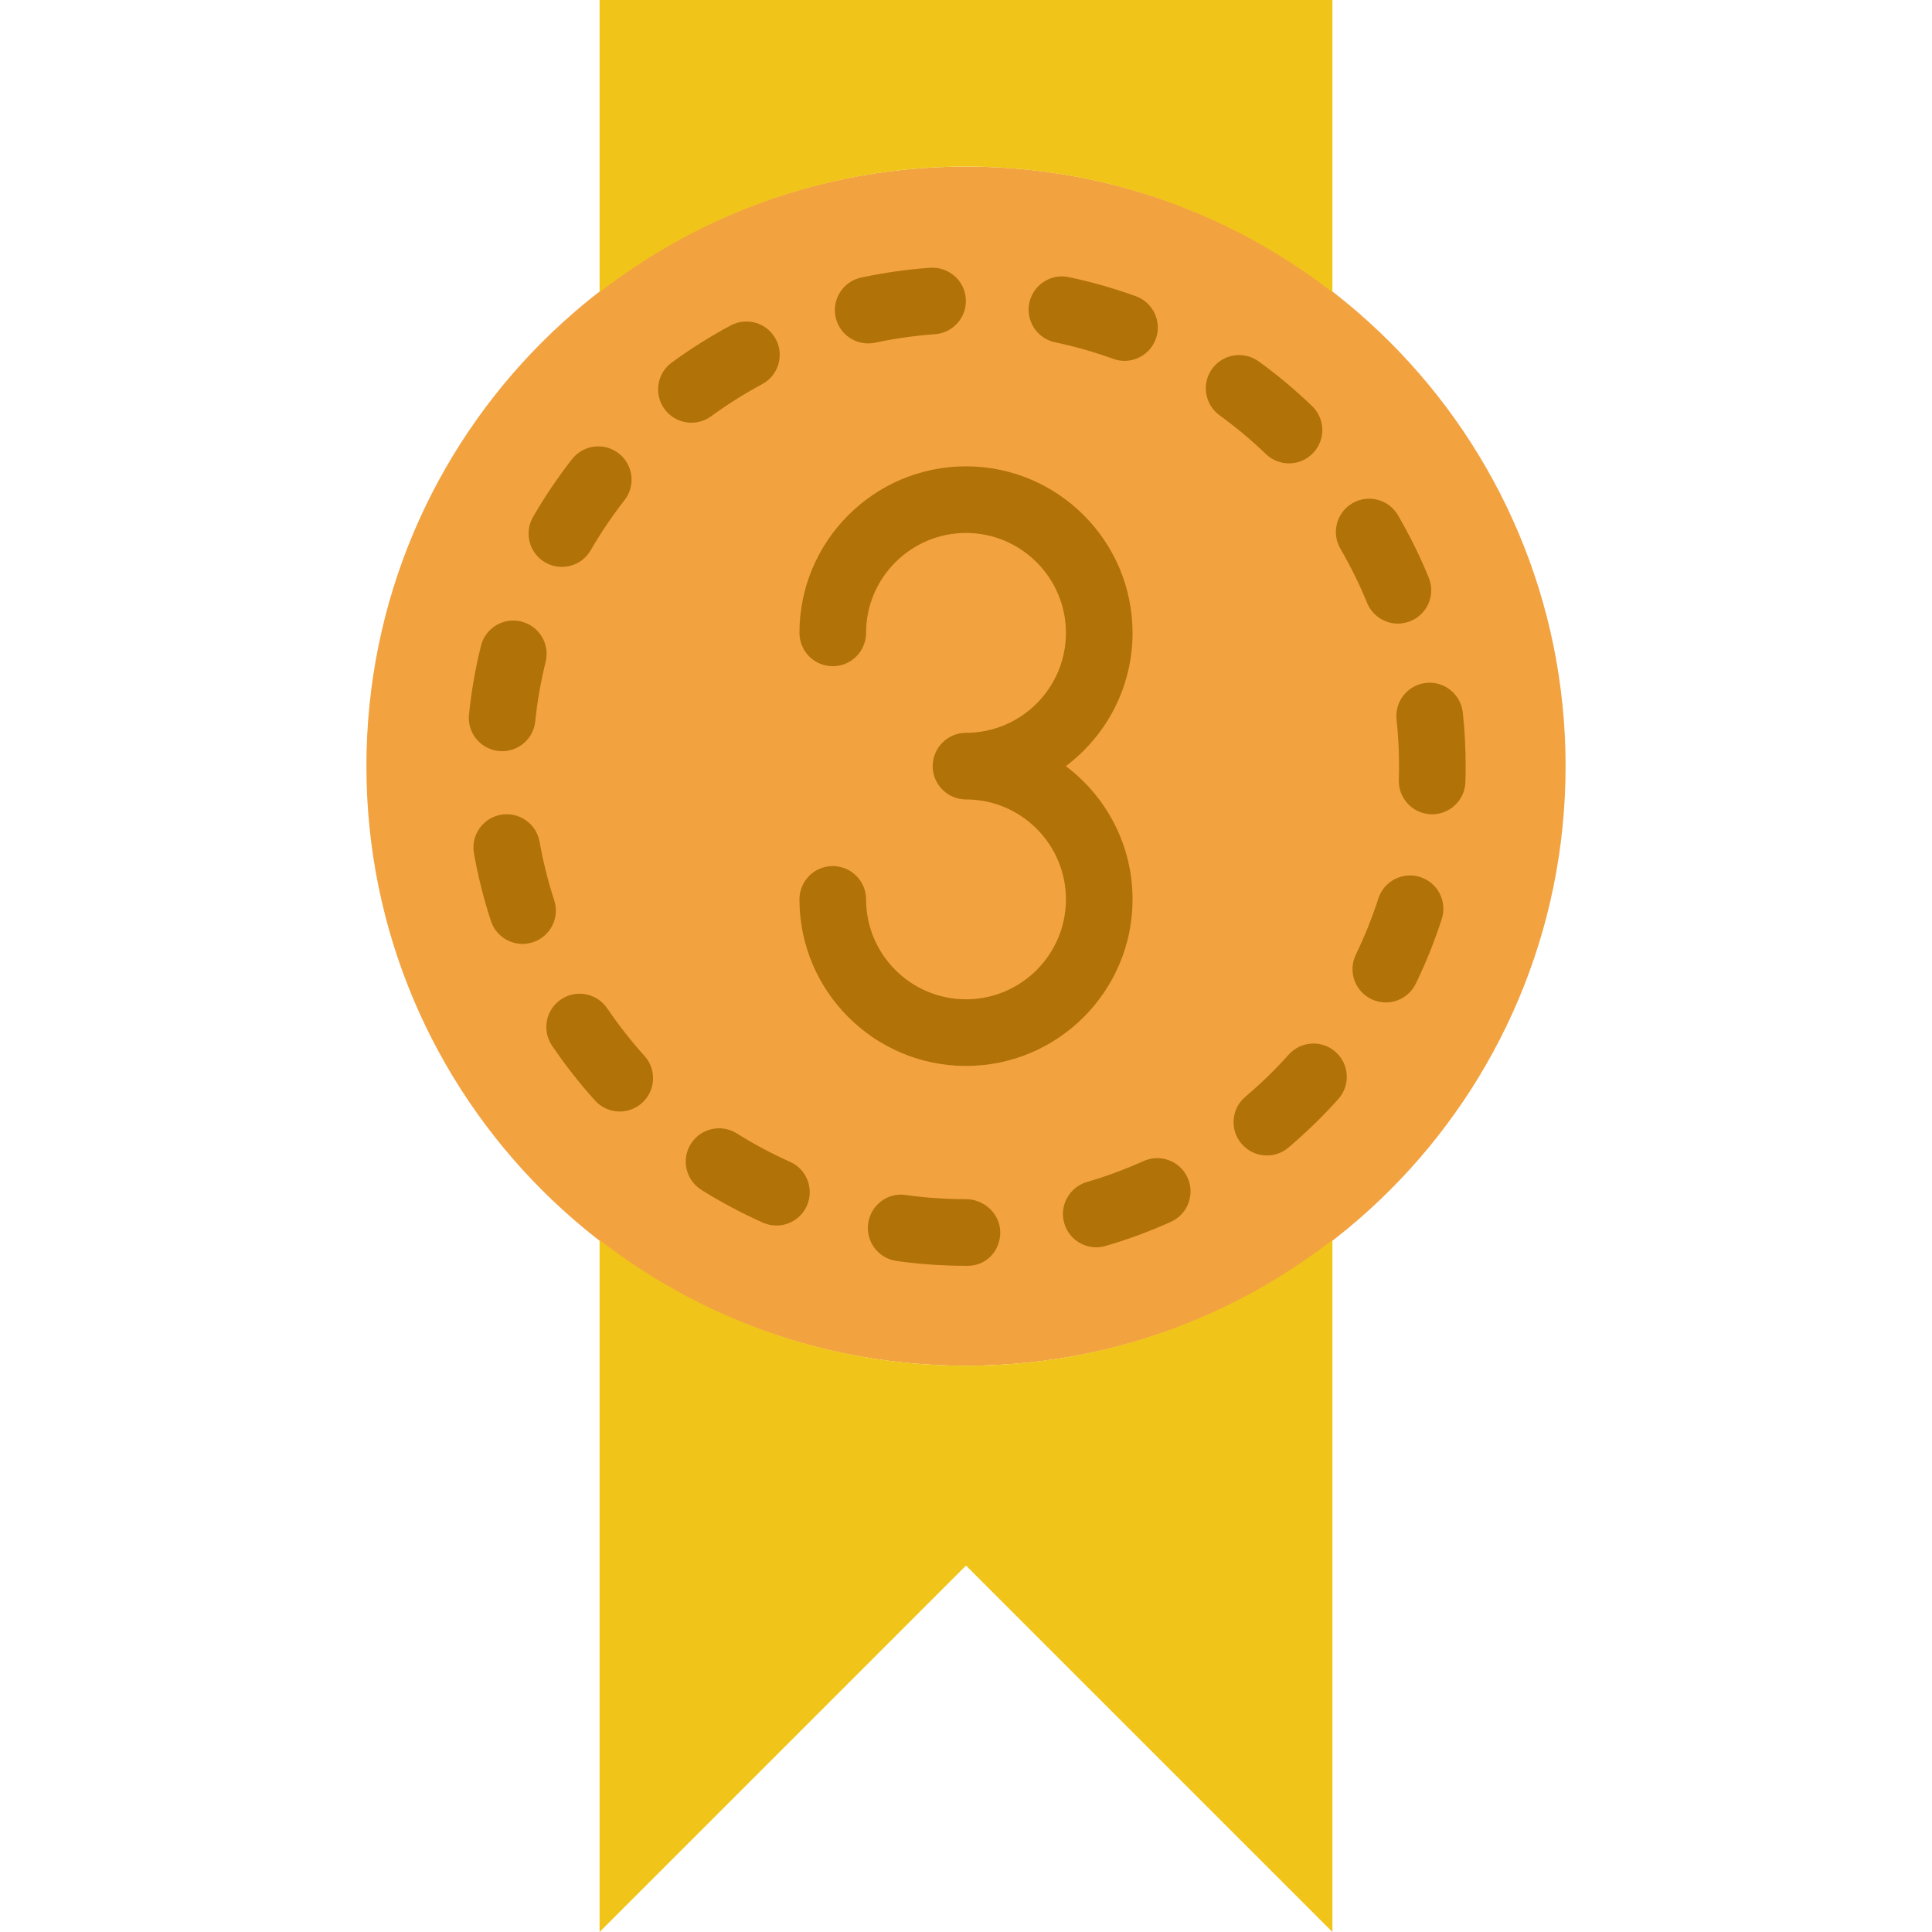
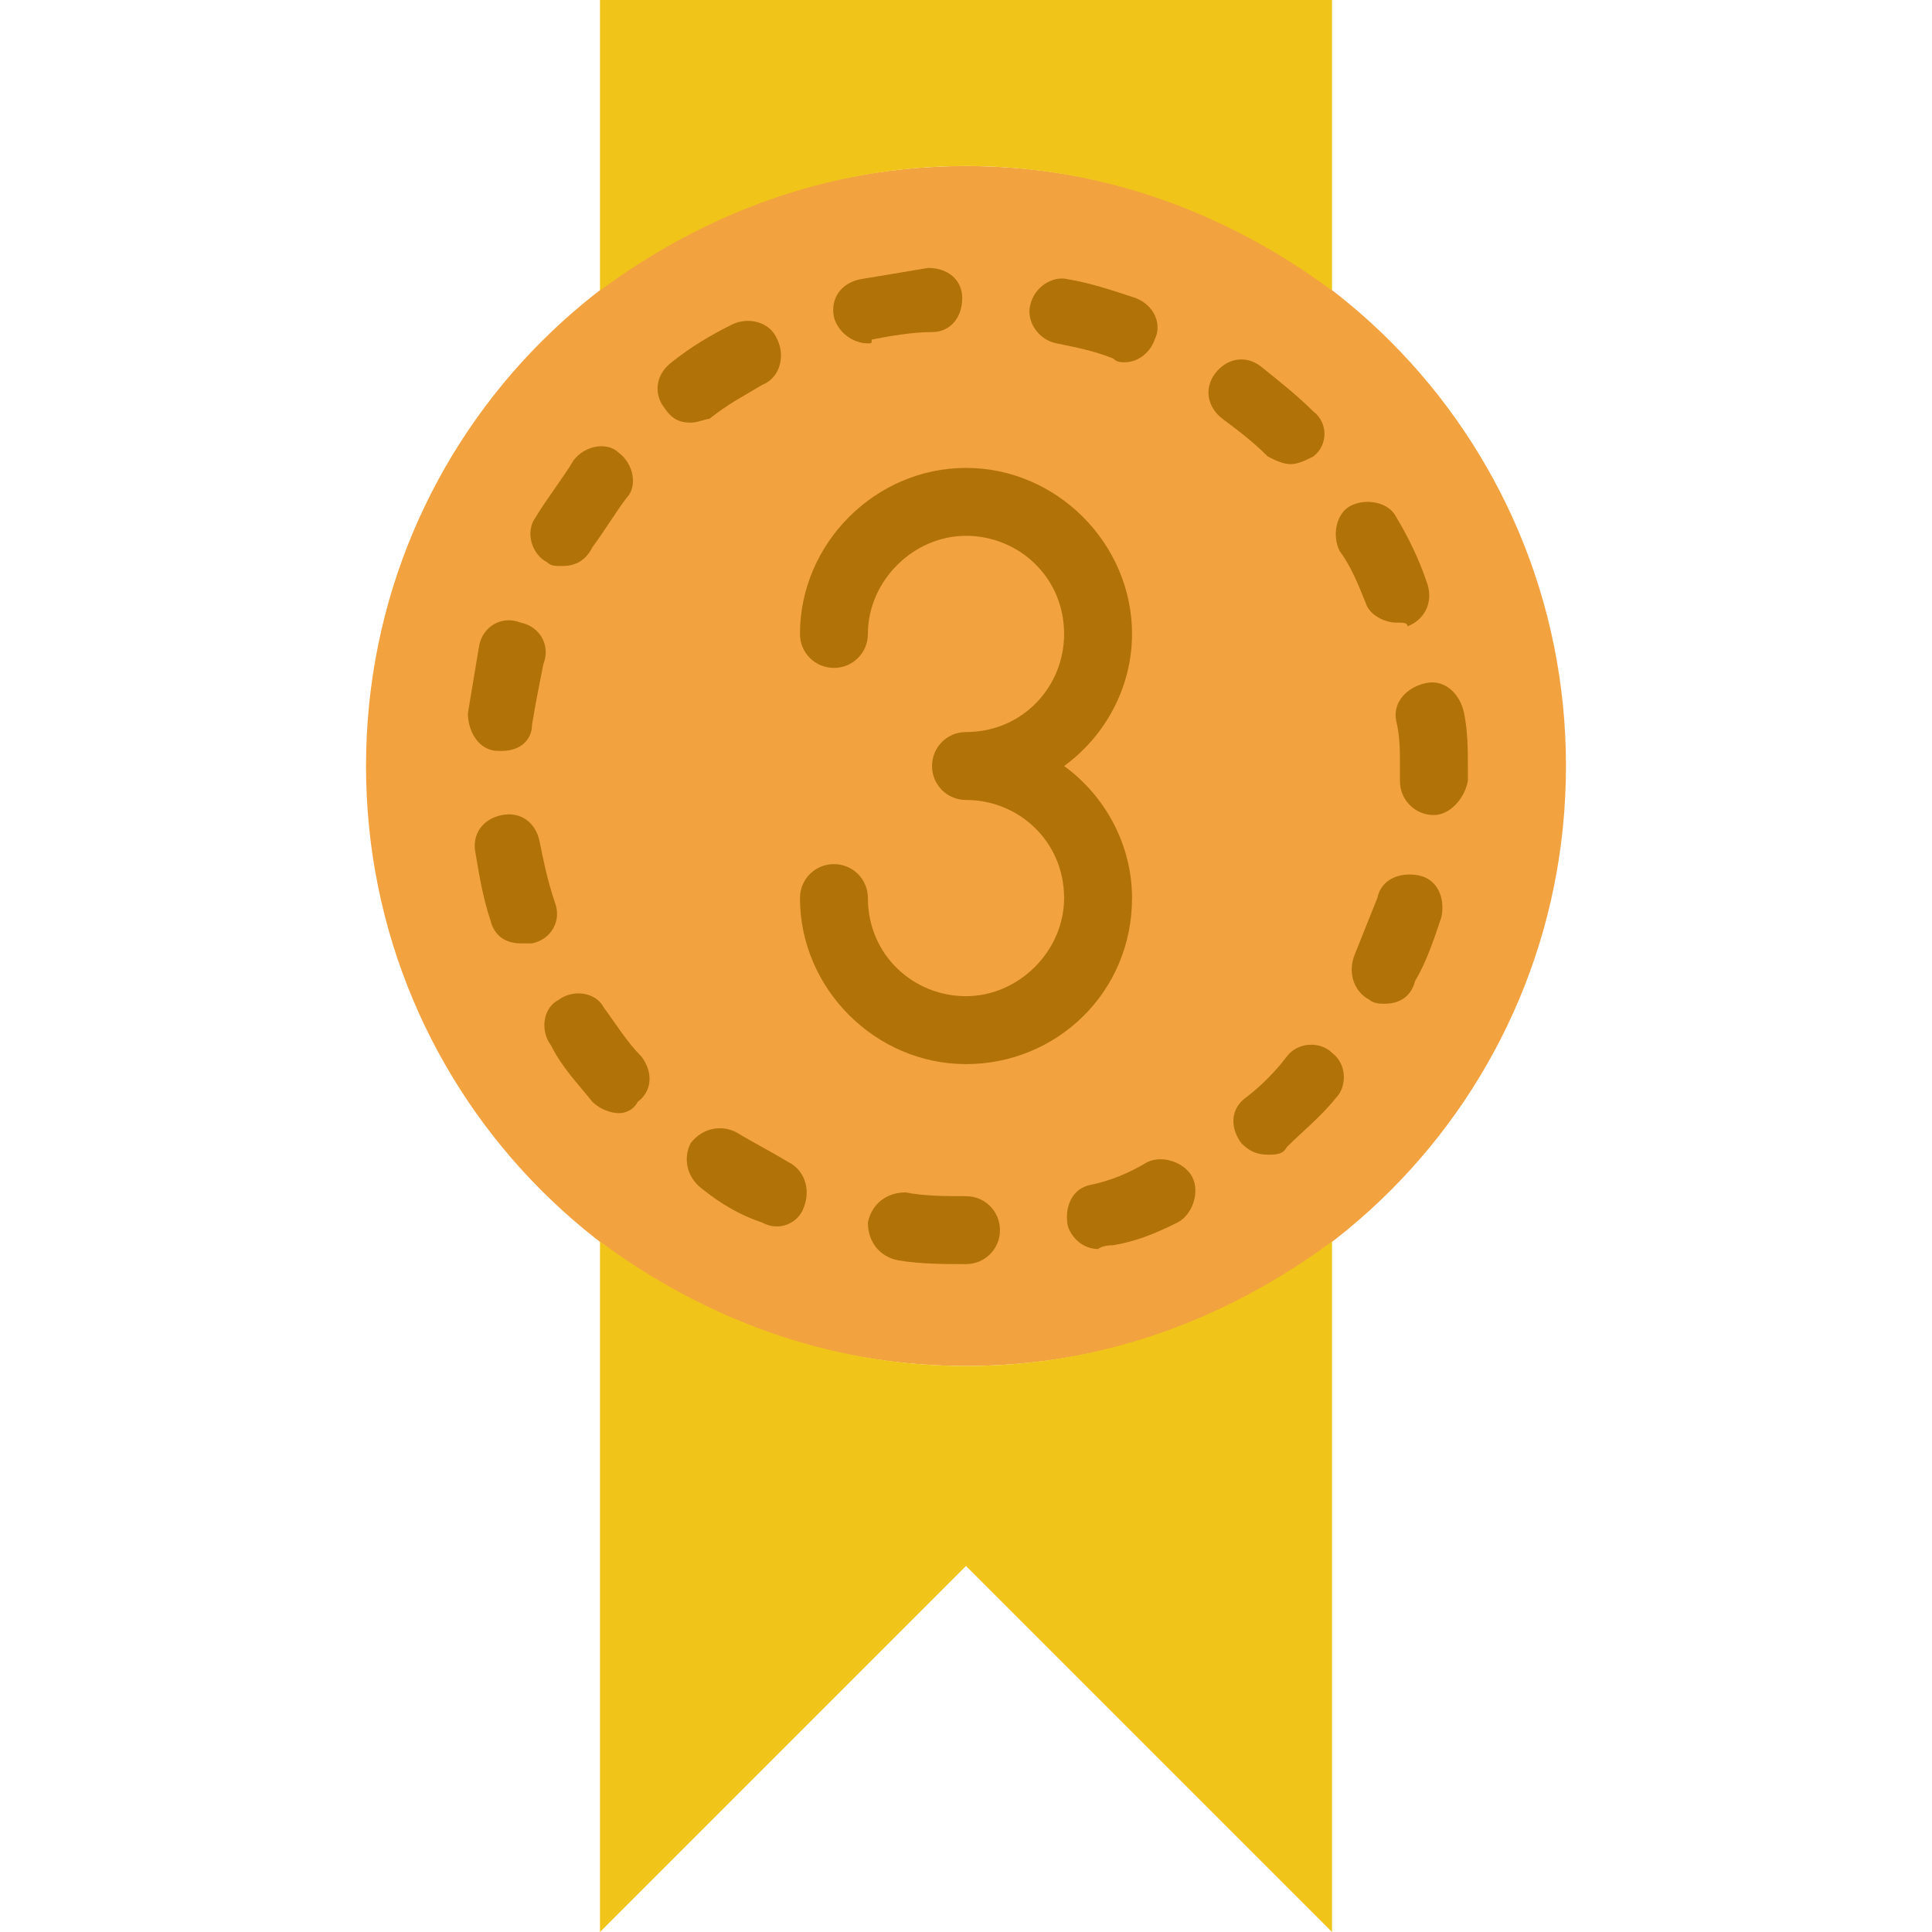
- <svg xmlns="http://www.w3.org/2000/svg" version="1.1" id="Layer_1" x="0px" y="0px" viewBox="0 0 512 512" style="enable-background:new 0 0 512 512;" xml:space="preserve">
-   <g>
-     <path style="fill:#F3A240;" d="M414.897,203.034c0-87.755-71.142-158.897-158.897-158.897S97.103,115.279,97.103,203.034   S168.245,361.931,256,361.931S414.897,290.79,414.897,203.034" />
-     <path style="fill:#B17208;" d="M230.069,91.013c-4.07,0-7.733-2.834-8.625-6.983c-1.015-4.767,2.013-9.454,6.788-10.478   c5.976-1.28,12.12-2.154,18.273-2.595c4.908-0.282,9.092,3.319,9.437,8.174c0.353,4.864-3.31,9.092-8.174,9.437   c-5.332,0.388-10.664,1.139-15.846,2.251C231.305,90.951,230.678,91.013,230.069,91.013 M298.006,95.63   c-0.998,0-2.022-0.177-3.01-0.538c-4.988-1.801-10.169-3.275-15.386-4.378c-4.776-0.998-7.83-5.676-6.824-10.452   c1.006-4.767,5.694-7.839,10.452-6.824c6.029,1.271,12.006,2.975,17.779,5.067c4.582,1.66,6.947,6.718,5.288,11.299   C304.998,93.397,301.608,95.63,298.006,95.63 M183.239,112.023c-2.719,0-5.402-1.254-7.133-3.619   c-2.878-3.937-2.022-9.454,1.916-12.332c4.961-3.619,10.214-6.93,15.616-9.825c4.308-2.295,9.657-0.68,11.953,3.61   c2.304,4.29,0.689,9.649-3.61,11.953c-4.679,2.507-9.242,5.376-13.542,8.519C186.867,111.476,185.048,112.023,183.239,112.023    M341.597,122.801c-2.198,0-4.405-0.821-6.118-2.472c-3.831-3.681-7.962-7.133-12.279-10.266   c-3.946-2.869-4.829-8.386-1.969-12.332c2.869-3.946,8.395-4.811,12.332-1.96c4.979,3.602,9.737,7.592,14.151,11.838   c3.522,3.381,3.628,8.969,0.247,12.473C346.231,121.892,343.91,122.801,341.597,122.801 M148.899,150.229   c-1.501,0-3.019-0.371-4.414-1.183c-4.22-2.436-5.658-7.83-3.222-12.058c3.063-5.297,6.532-10.443,10.319-15.298   c3.01-3.84,8.545-4.529,12.394-1.536c3.84,3.001,4.529,8.554,1.527,12.394c-3.293,4.22-6.303,8.678-8.96,13.268   C154.911,148.649,151.945,150.229,148.899,150.229 M370.463,165.262c-3.478,0-6.771-2.074-8.174-5.491   c-2.013-4.926-4.387-9.746-7.062-14.345c-2.463-4.211-1.033-9.613,3.178-12.067c4.202-2.454,9.613-1.033,12.067,3.178   c3.09,5.305,5.835,10.867,8.165,16.552c1.845,4.511-0.327,9.666-4.838,11.511C372.705,165.041,371.575,165.262,370.463,165.262    M133.08,199.081c-0.3,0-0.609-0.018-0.909-0.053c-4.855-0.494-8.386-4.829-7.883-9.675c0.627-6.135,1.695-12.262,3.169-18.202   c1.183-4.732,5.967-7.627,10.699-6.435c4.74,1.174,7.618,5.959,6.444,10.699c-1.28,5.138-2.207,10.434-2.754,15.74   C141.387,195.691,137.547,199.081,133.08,199.081 M379.529,215.791h-0.265c-4.873-0.141-8.704-4.211-8.563-9.092   c0.035-1.218,0.062-2.436,0.062-3.663c0-4.105-0.221-8.263-0.662-12.341c-0.521-4.846,2.984-9.198,7.83-9.719   c4.74-0.53,9.198,2.975,9.728,7.83c0.503,4.714,0.759,9.507,0.75,14.239c0,1.395-0.018,2.79-0.062,4.184   C388.206,212.013,384.287,215.791,379.529,215.791 M138.483,250.148c-3.725,0-7.177-2.375-8.395-6.1   c-1.907-5.844-3.416-11.873-4.484-17.911c-0.847-4.802,2.357-9.375,7.159-10.231c4.802-0.821,9.375,2.366,10.231,7.159   c0.918,5.235,2.225,10.452,3.875,15.51c1.518,4.634-1.024,9.622-5.65,11.132C140.31,250.007,139.383,250.148,138.483,250.148    M367.25,265.658c-1.289,0-2.604-0.291-3.849-0.883c-4.387-2.136-6.215-7.415-4.087-11.802c2.322-4.793,4.334-9.79,5.959-14.848   c1.492-4.643,6.479-7.203,11.114-5.694c4.643,1.492,7.186,6.471,5.694,11.105c-1.88,5.844-4.193,11.608-6.886,17.143   C373.676,263.822,370.525,265.658,367.25,265.658 M164.242,294.56c-2.41,0-4.811-0.98-6.559-2.913   c-4.105-4.555-7.936-9.437-11.379-14.521c-2.737-4.034-1.686-9.525,2.348-12.262c4.034-2.737,9.525-1.677,12.262,2.357   c2.993,4.405,6.312,8.651,9.878,12.597c3.266,3.619,2.984,9.207-0.644,12.473C168.461,293.809,166.343,294.56,164.242,294.56    M335.744,306.212c-2.507,0-4.996-1.059-6.744-3.125c-3.151-3.716-2.692-9.287,1.033-12.438c4.078-3.452,7.936-7.203,11.476-11.158   c3.24-3.637,8.836-3.946,12.465-0.697c3.628,3.249,3.946,8.828,0.697,12.465c-4.078,4.564-8.527,8.889-13.233,12.871   C339.787,305.532,337.757,306.212,335.744,306.212 M205.767,324.777c-1.209,0-2.428-0.247-3.593-0.768   c-5.588-2.489-11.079-5.411-16.305-8.686c-4.131-2.595-5.385-8.042-2.798-12.173c2.586-4.131,8.033-5.376,12.173-2.798   c4.529,2.842,9.278,5.376,14.115,7.539c4.458,1.977,6.453,7.203,4.467,11.652C212.37,322.826,209.139,324.777,205.767,324.777    M290.511,330.55c-3.822,0-7.345-2.507-8.466-6.365c-1.368-4.679,1.324-9.578,6.003-10.946c5.102-1.483,10.143-3.354,15.007-5.544   c4.431-1.995,9.666-0.035,11.67,4.423c2.004,4.44,0.026,9.675-4.414,11.679c-5.606,2.525-11.432,4.679-17.329,6.391   C292.162,330.435,291.332,330.55,290.511,330.55 M256.499,335.449h-0.494c-6.162,0-12.359-0.424-18.406-1.28   c-4.838-0.671-8.201-5.129-7.53-9.958c0.68-4.829,5.146-8.263,9.966-7.521c5.252,0.733,10.62,1.103,15.969,1.103   c4.873,0,9.075,3.955,9.075,8.828C265.079,331.494,261.372,335.449,256.499,335.449" />
-     <g>
-       <path style="fill:#F0C419;" d="M256,44.138c36.608,0,70.232,12.509,97.103,33.315V0H158.897v77.453    C185.768,56.647,219.392,44.138,256,44.138" />
-       <path style="fill:#F0C419;" d="M256,361.931c-36.608,0-70.232-12.509-97.103-33.315V512L256,414.897L353.103,512V328.616    C326.232,349.422,292.608,361.931,256,361.931" />
-     </g>
-     <path style="fill:#B17208;" d="M256,282.483c-24.338,0-44.138-19.8-44.138-44.138c0-4.873,3.955-8.828,8.828-8.828   c4.873,0,8.828,3.955,8.828,8.828c0,14.601,11.882,26.483,26.483,26.483s26.483-11.882,26.483-26.483   c0-14.601-11.882-26.483-26.483-26.483c-4.873,0-8.828-3.955-8.828-8.828c0-4.873,3.955-8.828,8.828-8.828   c14.601,0,26.483-11.882,26.483-26.483c0-14.601-11.882-26.483-26.483-26.483s-26.483,11.882-26.483,26.483   c0,4.873-3.955,8.828-8.828,8.828c-4.873,0-8.828-3.955-8.828-8.828c0-24.338,19.8-44.138,44.138-44.138s44.138,19.8,44.138,44.138   c0,14.424-6.956,27.251-17.682,35.31c10.726,8.06,17.682,20.886,17.682,35.31C300.138,262.682,280.338,282.483,256,282.483" />
-   </g>
-   <g>
- </g>
-   <g>
- </g>
-   <g>
- </g>
-   <g>
- </g>
-   <g>
- </g>
-   <g>
- </g>
-   <g>
- </g>
-   <g>
- </g>
-   <g>
- </g>
-   <g>
- </g>
-   <g>
- </g>
-   <g>
- </g>
-   <g>
- </g>
-   <g>
- </g>
-   <g>
- </g>
+ <svg xmlns="http://www.w3.org/2000/svg" viewBox="0 0 512 512">
+   <style>.a{fill:#B17208;}.b{fill:#F0C419;}</style>
+   <path d="M415 203c0-88-71-159-159-159S97 115 97 203 168 362 256 362 415 291 415 203" fill="#F3A240" />
+   <path d="M230 91c-4 0-8-3-9-7 -1-5 2-9 7-10 6-1 12-2 18-3 5 0 9 3 9 8 0 5-3 9-8 9 -5 0-11 1-16 2C231 91 231 91 230 91M298 96c-1 0-2 0-3-1 -5-2-10-3-15-4 -5-1-8-6-7-10 1-5 6-8 10-7 6 1 12 3 18 5 5 2 7 7 5 11C305 93 302 96 298 96M183 112c-3 0-5-1-7-4 -3-4-2-9 2-12 5-4 10-7 16-10 4-2 10-1 12 4 2 4 1 10-4 12 -5 3-9 5-14 9C187 111 185 112 183 112M342 123c-2 0-4-1-6-2 -4-4-8-7-12-10 -4-3-5-8-2-12 3-4 8-5 12-2 5 4 10 8 14 12 4 3 4 9 0 12C346 122 344 123 342 123M149 150c-2 0-3 0-4-1 -4-2-6-8-3-12 3-5 7-10 10-15 3-4 9-5 12-2 4 3 5 9 2 12 -3 4-6 9-9 13C155 149 152 150 149 150M370 165c-3 0-7-2-8-5 -2-5-4-10-7-14 -2-4-1-10 3-12 4-2 10-1 12 3 3 5 6 11 8 17 2 5 0 10-5 12C373 165 372 165 370 165M133 199c0 0-1 0-1 0 -5 0-8-5-8-10 1-6 2-12 3-18 1-5 6-8 11-6 5 1 8 6 6 11 -1 5-2 10-3 16C141 196 138 199 133 199M380 216h0c-5 0-9-4-9-9 0-1 0-2 0-4 0-4 0-8-1-12 -1-5 3-9 8-10 5-1 9 3 10 8 1 5 1 10 1 14 0 1 0 3 0 4C388 212 384 216 380 216M138 250c-4 0-7-2-8-6 -2-6-3-12-4-18 -1-5 2-9 7-10 5-1 9 2 10 7 1 5 2 10 4 16 2 5-1 10-6 11C140 250 139 250 138 250M367 266c-1 0-3 0-4-1 -4-2-6-7-4-12 2-5 4-10 6-15 1-5 6-7 11-6 5 1 7 6 6 11 -2 6-4 12-7 17C374 264 371 266 367 266M164 295c-2 0-5-1-7-3 -4-5-8-9-11-15 -3-4-2-10 2-12 4-3 10-2 12 2 3 4 6 9 10 13 3 4 3 9-1 12C168 294 166 295 164 295M336 306c-3 0-5-1-7-3 -3-4-3-9 1-12 4-3 8-7 11-11 3-4 9-4 12-1 4 3 4 9 1 12 -4 5-9 9-13 13C340 306 338 306 336 306M206 325c-1 0-2 0-4-1 -6-2-11-5-16-9 -4-3-5-8-3-12 3-4 8-5 12-3 5 3 9 5 14 8 4 2 6 7 4 12C212 323 209 325 206 325M291 331c-4 0-7-3-8-6 -1-5 1-10 6-11 5-1 10-3 15-6 4-2 10 0 12 4 2 4 0 10-4 12 -6 3-11 5-17 6C292 330 291 331 291 331M256 335h0c-6 0-12 0-18-1 -5-1-8-5-8-10 1-5 5-8 10-8 5 1 11 1 16 1 5 0 9 4 9 9C265 331 261 335 256 335" class="a" />
+   <path d="M256 44c37 0 70 13 97 33V0H159v77C186 57 219 44 256 44" class="b" />
+   <path d="M256 362c-37 0-70-13-97-33V512L256 415 353 512V329C326 349 293 362 256 362" class="b" />
+   <path d="M256 282c-24 0-44-20-44-44 0-5 4-9 9-9 5 0 9 4 9 9 0 15 12 26 26 26s26-12 26-26c0-15-12-26-26-26 -5 0-9-4-9-9 0-5 4-9 9-9 15 0 26-12 26-26 0-15-12-26-26-26s-26 12-26 26c0 5-4 9-9 9 -5 0-9-4-9-9 0-24 20-44 44-44s44 20 44 44c0 14-7 27-18 35 11 8 18 21 18 35C300 263 280 282 256 282" class="a" />
</svg>
